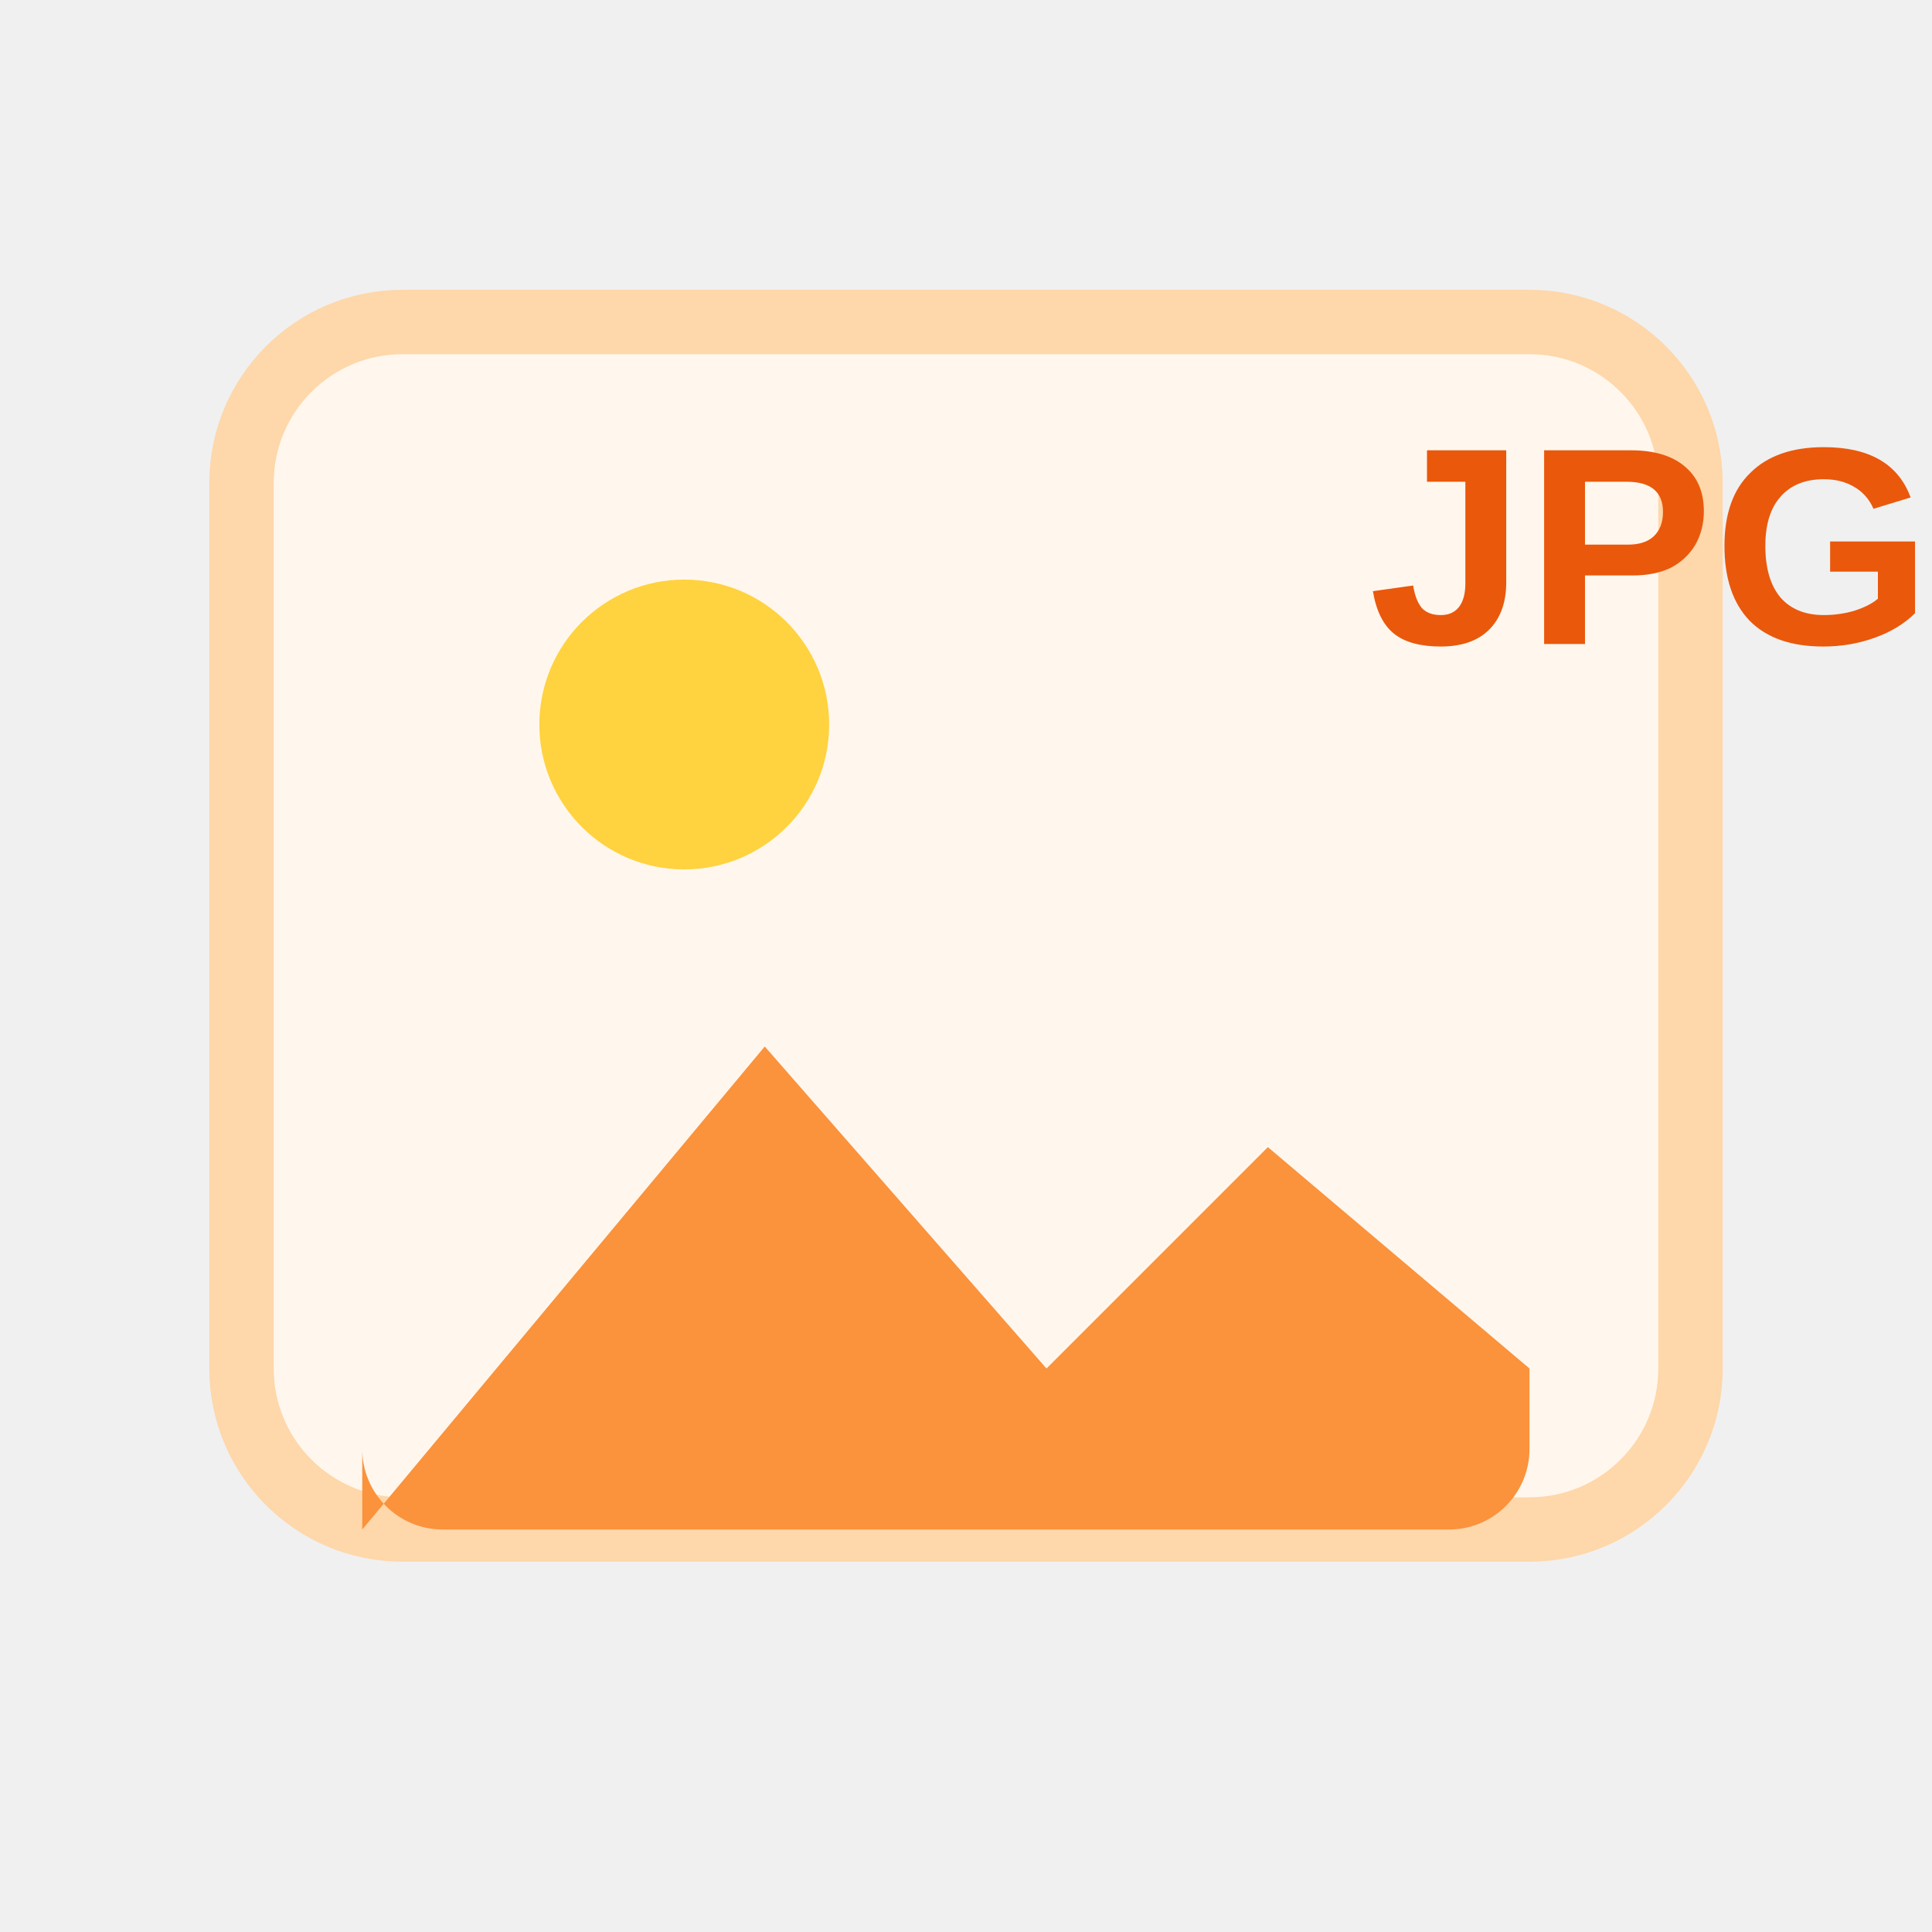
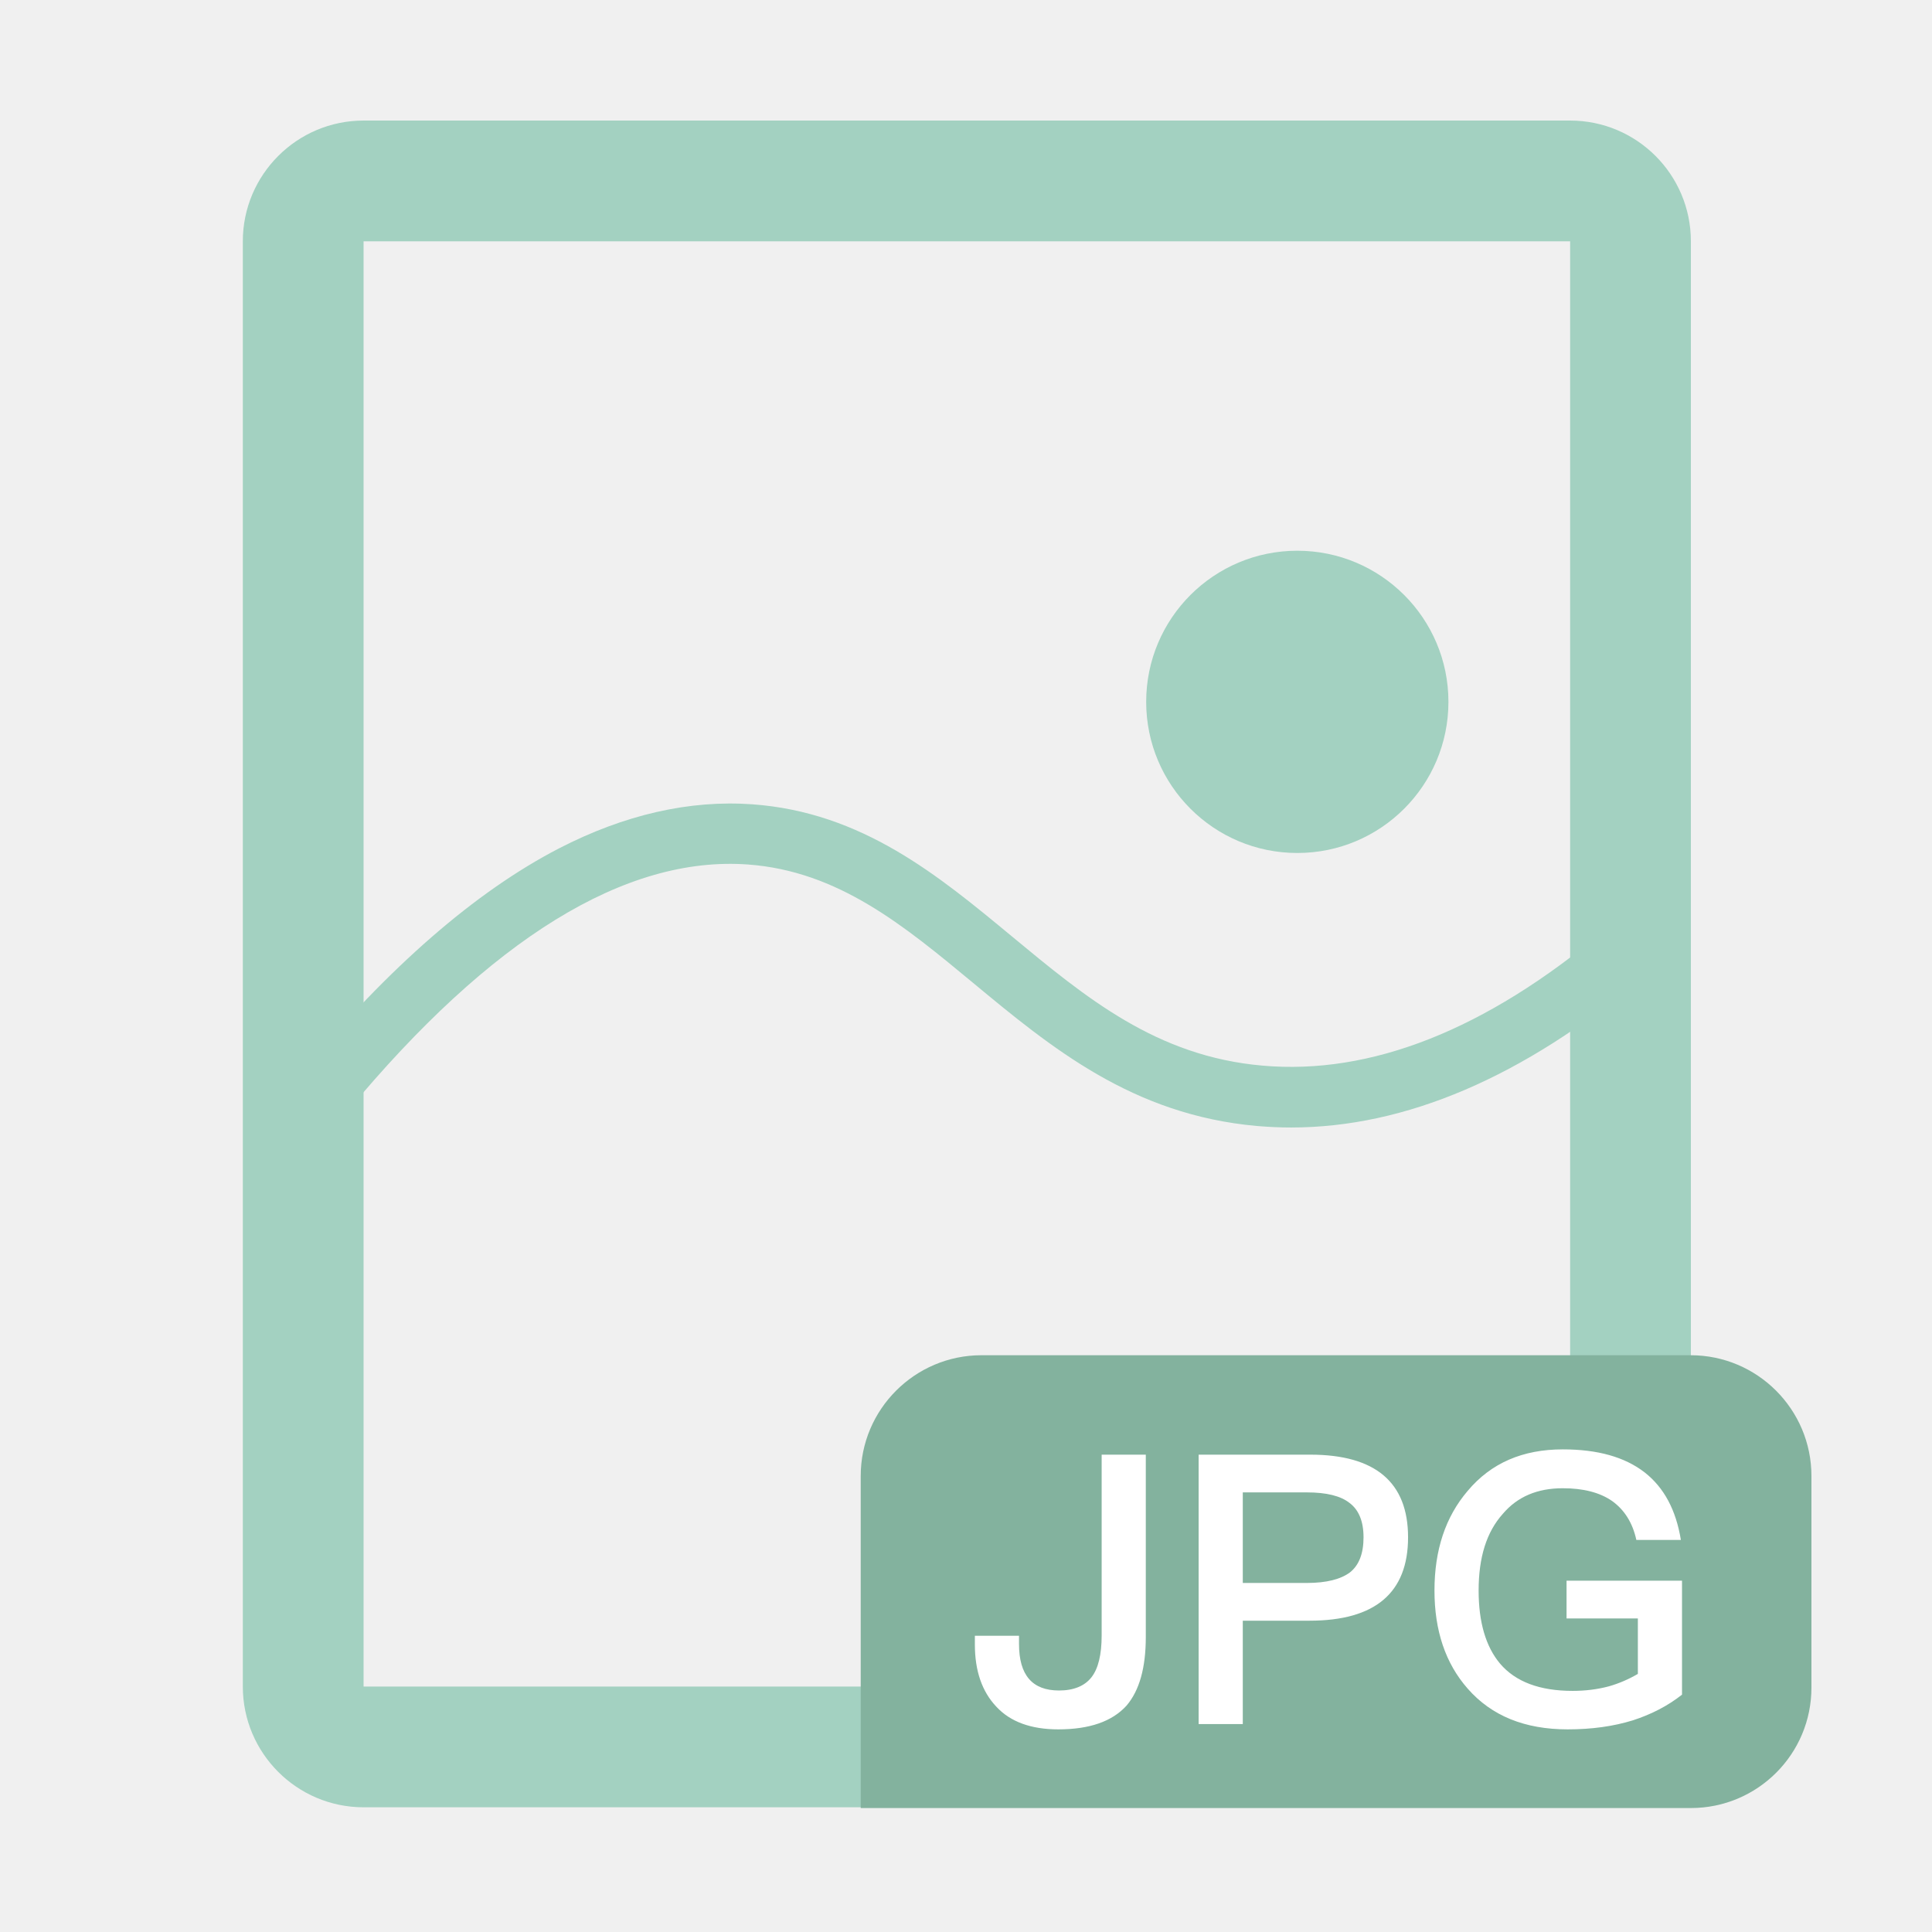
- <svg xmlns="http://www.w3.org/2000/svg" viewBox="0 0 48 48">
-   <rect x="6" y="8" width="36" height="30" rx="4" fill="#fff7ed" stroke="#fed7aa" stroke-width="1.6" />
-   <circle cx="17" cy="18" r="3.6" fill="#ffd23f" />
-   <path d="M9 38l10-12 7 8 5.5-5.5L38 34v2a2 2 0 0 1-2 2H11a2 2 0 0 1-2-2z" fill="#fb923c" />
-   <text x="34" y="16" font-family="Arial,sans-serif" font-size="7" font-weight="700" fill="#ea580c">JPG</text>
+ <svg xmlns="http://www.w3.org/2000/svg" t="1791876165038" class="icon" viewBox="0 0 1024 1024" version="1.1" p-id="3450" width="200" height="200">
+   <path d="M832.2 127.9v766H192.7v-766h639.5m0-64H192.7c-35.3 0-64 28.7-64 64v766c0 35.3 28.7 64 64 64h639.5c35.3 0 64-28.7 64-64v-766c0-35.4-28.7-64-64-64z" fill="#A3D1C1" p-id="3451" />
+   <path d="M733.039 824.168v-32h97.9v32z" fill="#8C98A6" p-id="3452" />
+   <path d="M896.2 958.3h-440v-176c0-35.3 28.7-64 64-64h375.9c35.3 0 64 28.7 64 64v112c0.1 35.4-28.6 64-63.9 64z" fill="#83B29E" p-id="3453" />
+   <path d="M607.3 771v96.6c0 16.4-3.4 28.4-10.2 36.4-7.6 8.4-19.6 12.6-36.2 12.6-14.4 0-25.4-4-32.8-12-7.6-8-11.4-19-11.4-33V867h23.4v4.4c0 16.4 7 24.6 21.2 24.6 7.8 0 13.6-2.4 17.2-7 3.6-4.6 5.4-12 5.4-22.2V771h23.4zM694.5 771c34.4 0 51.8 14.6 51.8 43.8 0 29.4-17.4 44.2-52.2 44.2h-35.4v54.8h-23.4V771h59.2z m-35.8 68h34c10.4 0 18-2 22.8-5.6 4.8-3.8 7.2-10 7.2-18.6 0-8.6-2.6-14.6-7.4-18.2-4.8-3.8-12.4-5.6-22.6-5.6h-34v48zM871.7 780.4c10.2 8 16.6 19.8 19.2 35.8h-23.6c-2-9.2-6.4-16-12.8-20.6-6.6-4.6-15.4-6.8-26.2-6.8-13.4 0-24 4.4-31.8 13.6-8.6 9.6-12.8 23-12.8 40.6 0 16.8 3.8 29.8 11.4 38.8 8.2 9.6 21 14.4 38.4 14.4 6.8 0 13.2-0.8 19.2-2.4 5.6-1.6 10.6-3.8 15.4-6.6v-29.4h-37.8v-20h61.2v60.4c-7.6 6-16.2 10.4-26 13.6-10.4 3.2-21.8 4.8-34.6 4.8-22.8 0-40.4-7.2-53-21.6-11.8-13.4-17.6-30.8-17.6-52 0-21.4 5.8-39 17.6-52.8 12.4-14.8 29.2-22 50.4-22 18.4 0 32.8 4 43.4 12.2z" fill="#FFFFFF" p-id="3454" />
+   <path d="M684.3 597.6c-6.1 0-12.1-0.3-18.1-0.8-66-5.9-109-41.5-150.5-75.9-36.7-30.4-71.4-59.2-119.3-62.7-64.9-4.7-136.2 39.2-212 130.5l-24.6-20.4c46.3-55.8 92.2-95.7 136.4-118.6 34.7-17.9 69.2-25.8 102.6-23.4 58.1 4.2 98.4 37.6 137.4 69.9 39.5 32.7 76.8 63.7 132.9 68.6 57.4 5.1 118.3-18.9 180.9-71.5l20.6 24.5c-63.1 53.1-125.7 79.8-186.3 79.8z" fill="#A3D1C1" p-id="3455" />
+   <path d="M687.6 372m-80.1 0a80.1 80.1 0 1 0 160.2 0 80.1 80.1 0 1 0-160.2 0Z" fill="#A3D1C1" p-id="3456" />
</svg>
